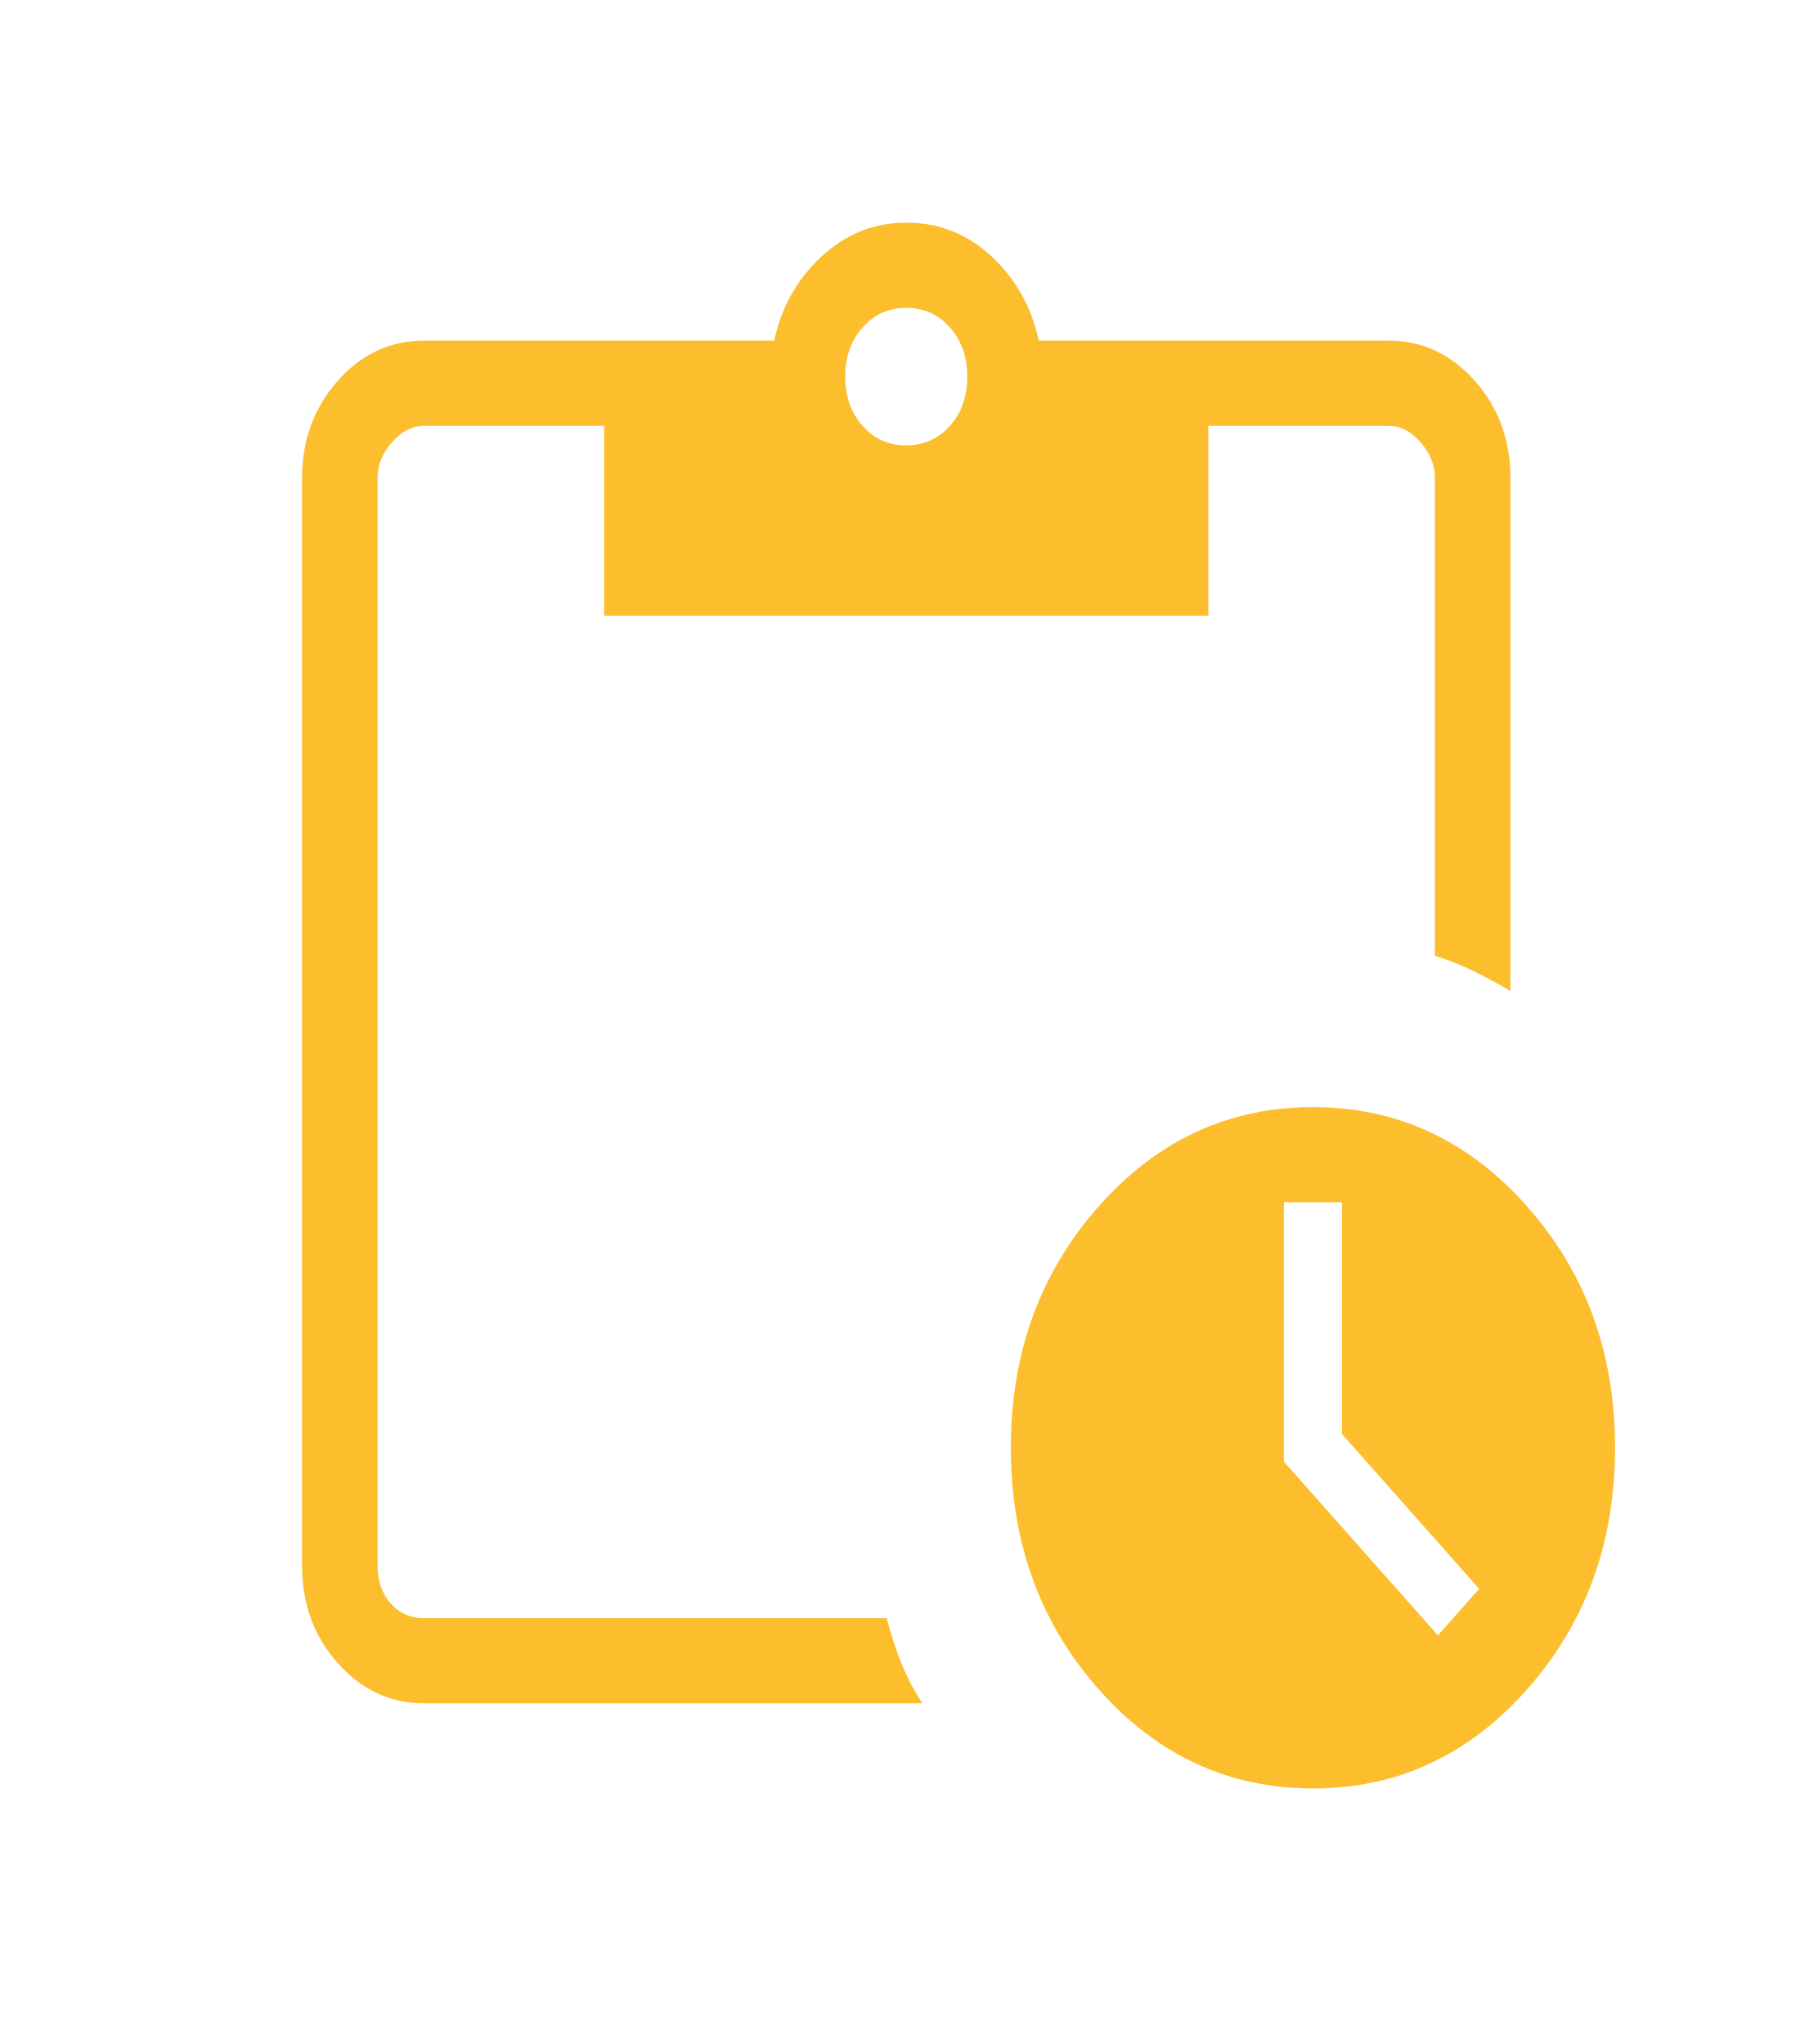
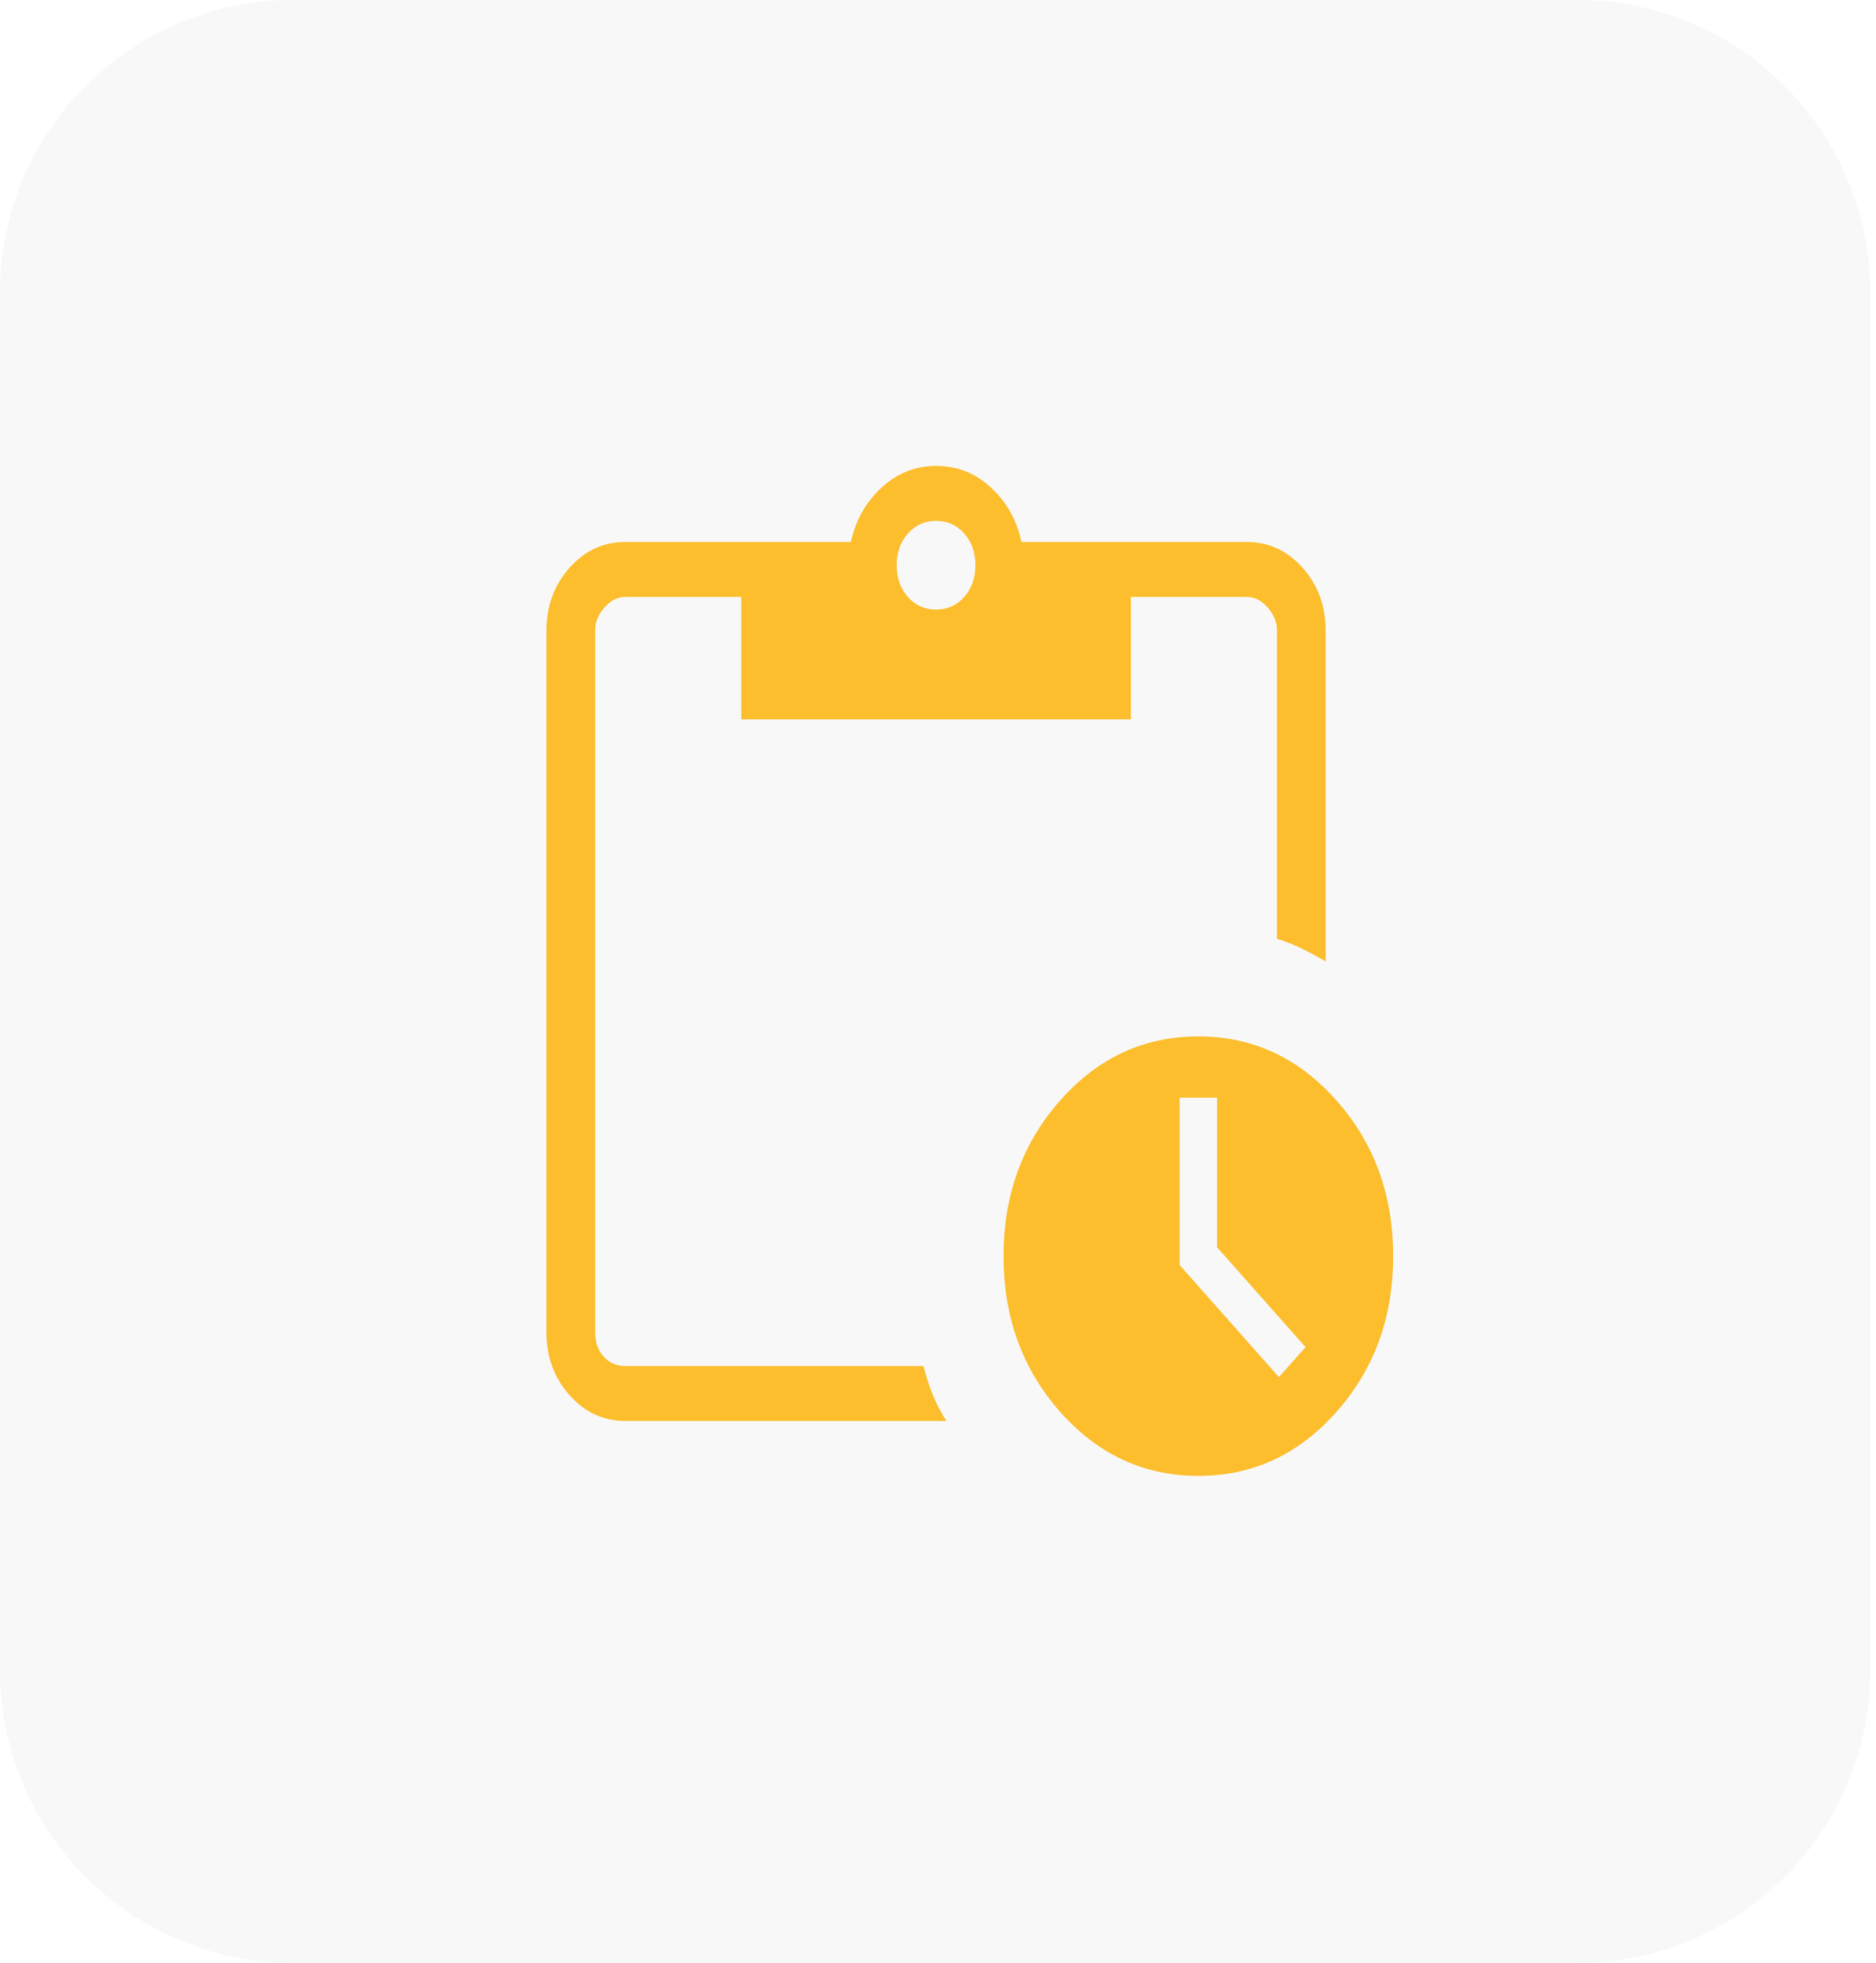
- <svg xmlns="http://www.w3.org/2000/svg" width="40" height="45" viewBox="0 0 40 45" fill="none">
-   <path d="M28.898 39.374C27.045 39.374 25.473 38.647 24.183 37.192C22.893 35.734 22.249 33.962 22.249 31.874C22.249 29.787 22.893 28.015 24.183 26.559C25.473 25.102 27.044 24.374 28.896 24.374C30.749 24.374 32.32 25.102 33.61 26.559C34.901 28.014 35.547 29.785 35.547 31.874C35.547 33.963 34.901 35.736 33.61 37.192C32.319 38.648 30.748 39.376 28.898 39.374ZM31.648 36.003L32.556 34.979L29.536 31.57V26.467H28.258V32.178L31.648 36.003ZM9.333 37.499C8.59 37.499 7.957 37.204 7.433 36.614C6.91 36.024 6.648 35.31 6.648 34.471V10.527C6.648 9.69 6.91 8.975 7.433 8.384C7.956 7.794 8.59 7.499 9.335 7.499H17.041C17.196 6.767 17.541 6.151 18.076 5.652C18.612 5.152 19.235 4.902 19.946 4.902C20.671 4.902 21.299 5.152 21.831 5.652C22.363 6.15 22.707 6.765 22.862 7.499H30.558C31.303 7.499 31.937 7.794 32.46 8.384C32.983 8.974 33.244 9.689 33.244 10.529V21.815C32.958 21.649 32.688 21.503 32.433 21.378C32.178 21.253 31.895 21.141 31.582 21.042V10.527C31.582 10.24 31.476 9.975 31.263 9.734C31.05 9.493 30.815 9.373 30.558 9.374H26.595V13.556H13.297V9.374H9.335C9.079 9.374 8.844 9.494 8.63 9.734C8.416 9.974 8.31 10.239 8.311 10.529V34.471C8.311 34.807 8.407 35.084 8.598 35.3C8.79 35.516 9.035 35.624 9.335 35.624H19.517C19.606 35.974 19.711 36.3 19.832 36.601C19.954 36.901 20.109 37.2 20.297 37.499H9.333ZM19.946 9.805C20.332 9.805 20.652 9.662 20.907 9.376C21.162 9.089 21.289 8.727 21.289 8.292C21.289 7.857 21.162 7.496 20.907 7.209C20.652 6.921 20.332 6.777 19.946 6.777C19.561 6.777 19.241 6.921 18.986 7.209C18.731 7.496 18.603 7.857 18.603 8.292C18.603 8.727 18.731 9.089 18.986 9.376C19.241 9.664 19.561 9.805 19.946 9.805Z" fill="#FCBE2D" />
+ <svg xmlns="http://www.w3.org/2000/svg" width="64" height="67" viewBox="0 0 64 67" fill="none">
+   <rect width="63.83" height="67" rx="10" fill="#F8F8F8" />
+   <path d="M40.898 50.374C39.045 50.374 37.473 49.647 36.183 48.192C34.894 46.734 34.249 44.962 34.249 42.874C34.249 40.787 34.894 39.015 36.183 37.559C37.473 36.102 39.044 35.374 40.896 35.374C42.749 35.374 44.32 36.102 45.61 37.559C46.901 39.014 47.547 40.785 47.547 42.874C47.547 44.963 46.901 46.736 45.61 48.192C44.319 49.648 42.748 50.376 40.898 50.374ZM43.648 47.003L44.556 45.979L41.536 42.571V37.467H40.258V43.178L43.648 47.003ZM21.333 48.499C20.59 48.499 19.957 48.204 19.433 47.614C18.91 47.024 18.648 46.31 18.648 45.471V21.527C18.648 20.69 18.91 19.976 19.433 19.384C19.956 18.794 20.59 18.499 21.335 18.499H29.041C29.196 17.767 29.541 17.151 30.076 16.652C30.612 16.152 31.235 15.902 31.946 15.902C32.671 15.902 33.299 16.152 33.831 16.652C34.363 17.15 34.707 17.765 34.862 18.499H42.558C43.303 18.499 43.937 18.794 44.46 19.384C44.983 19.974 45.244 20.689 45.244 21.529V32.815C44.958 32.649 44.688 32.503 44.433 32.378C44.178 32.253 43.895 32.141 43.582 32.042V21.527C43.582 21.24 43.476 20.976 43.263 20.734C43.05 20.493 42.815 20.373 42.558 20.374H38.595V24.555H25.297V20.374H21.335C21.079 20.374 20.844 20.494 20.63 20.734C20.416 20.974 20.31 21.239 20.311 21.529V45.471C20.311 45.807 20.407 46.084 20.598 46.3C20.79 46.516 21.035 46.624 21.335 46.624H31.517C31.606 46.974 31.711 47.3 31.832 47.601C31.954 47.901 32.109 48.2 32.297 48.499H21.333ZM31.946 20.805C32.332 20.805 32.652 20.662 32.907 20.376C33.162 20.089 33.289 19.727 33.289 19.292C33.289 18.857 33.162 18.496 32.907 18.209C32.652 17.921 32.332 17.777 31.946 17.777C31.561 17.777 31.241 17.921 30.986 18.209C30.731 18.496 30.603 18.857 30.603 19.292C30.603 19.727 30.731 20.089 30.986 20.376C31.241 20.664 31.561 20.805 31.946 20.805Z" fill="#FCBE2D" />
</svg>
